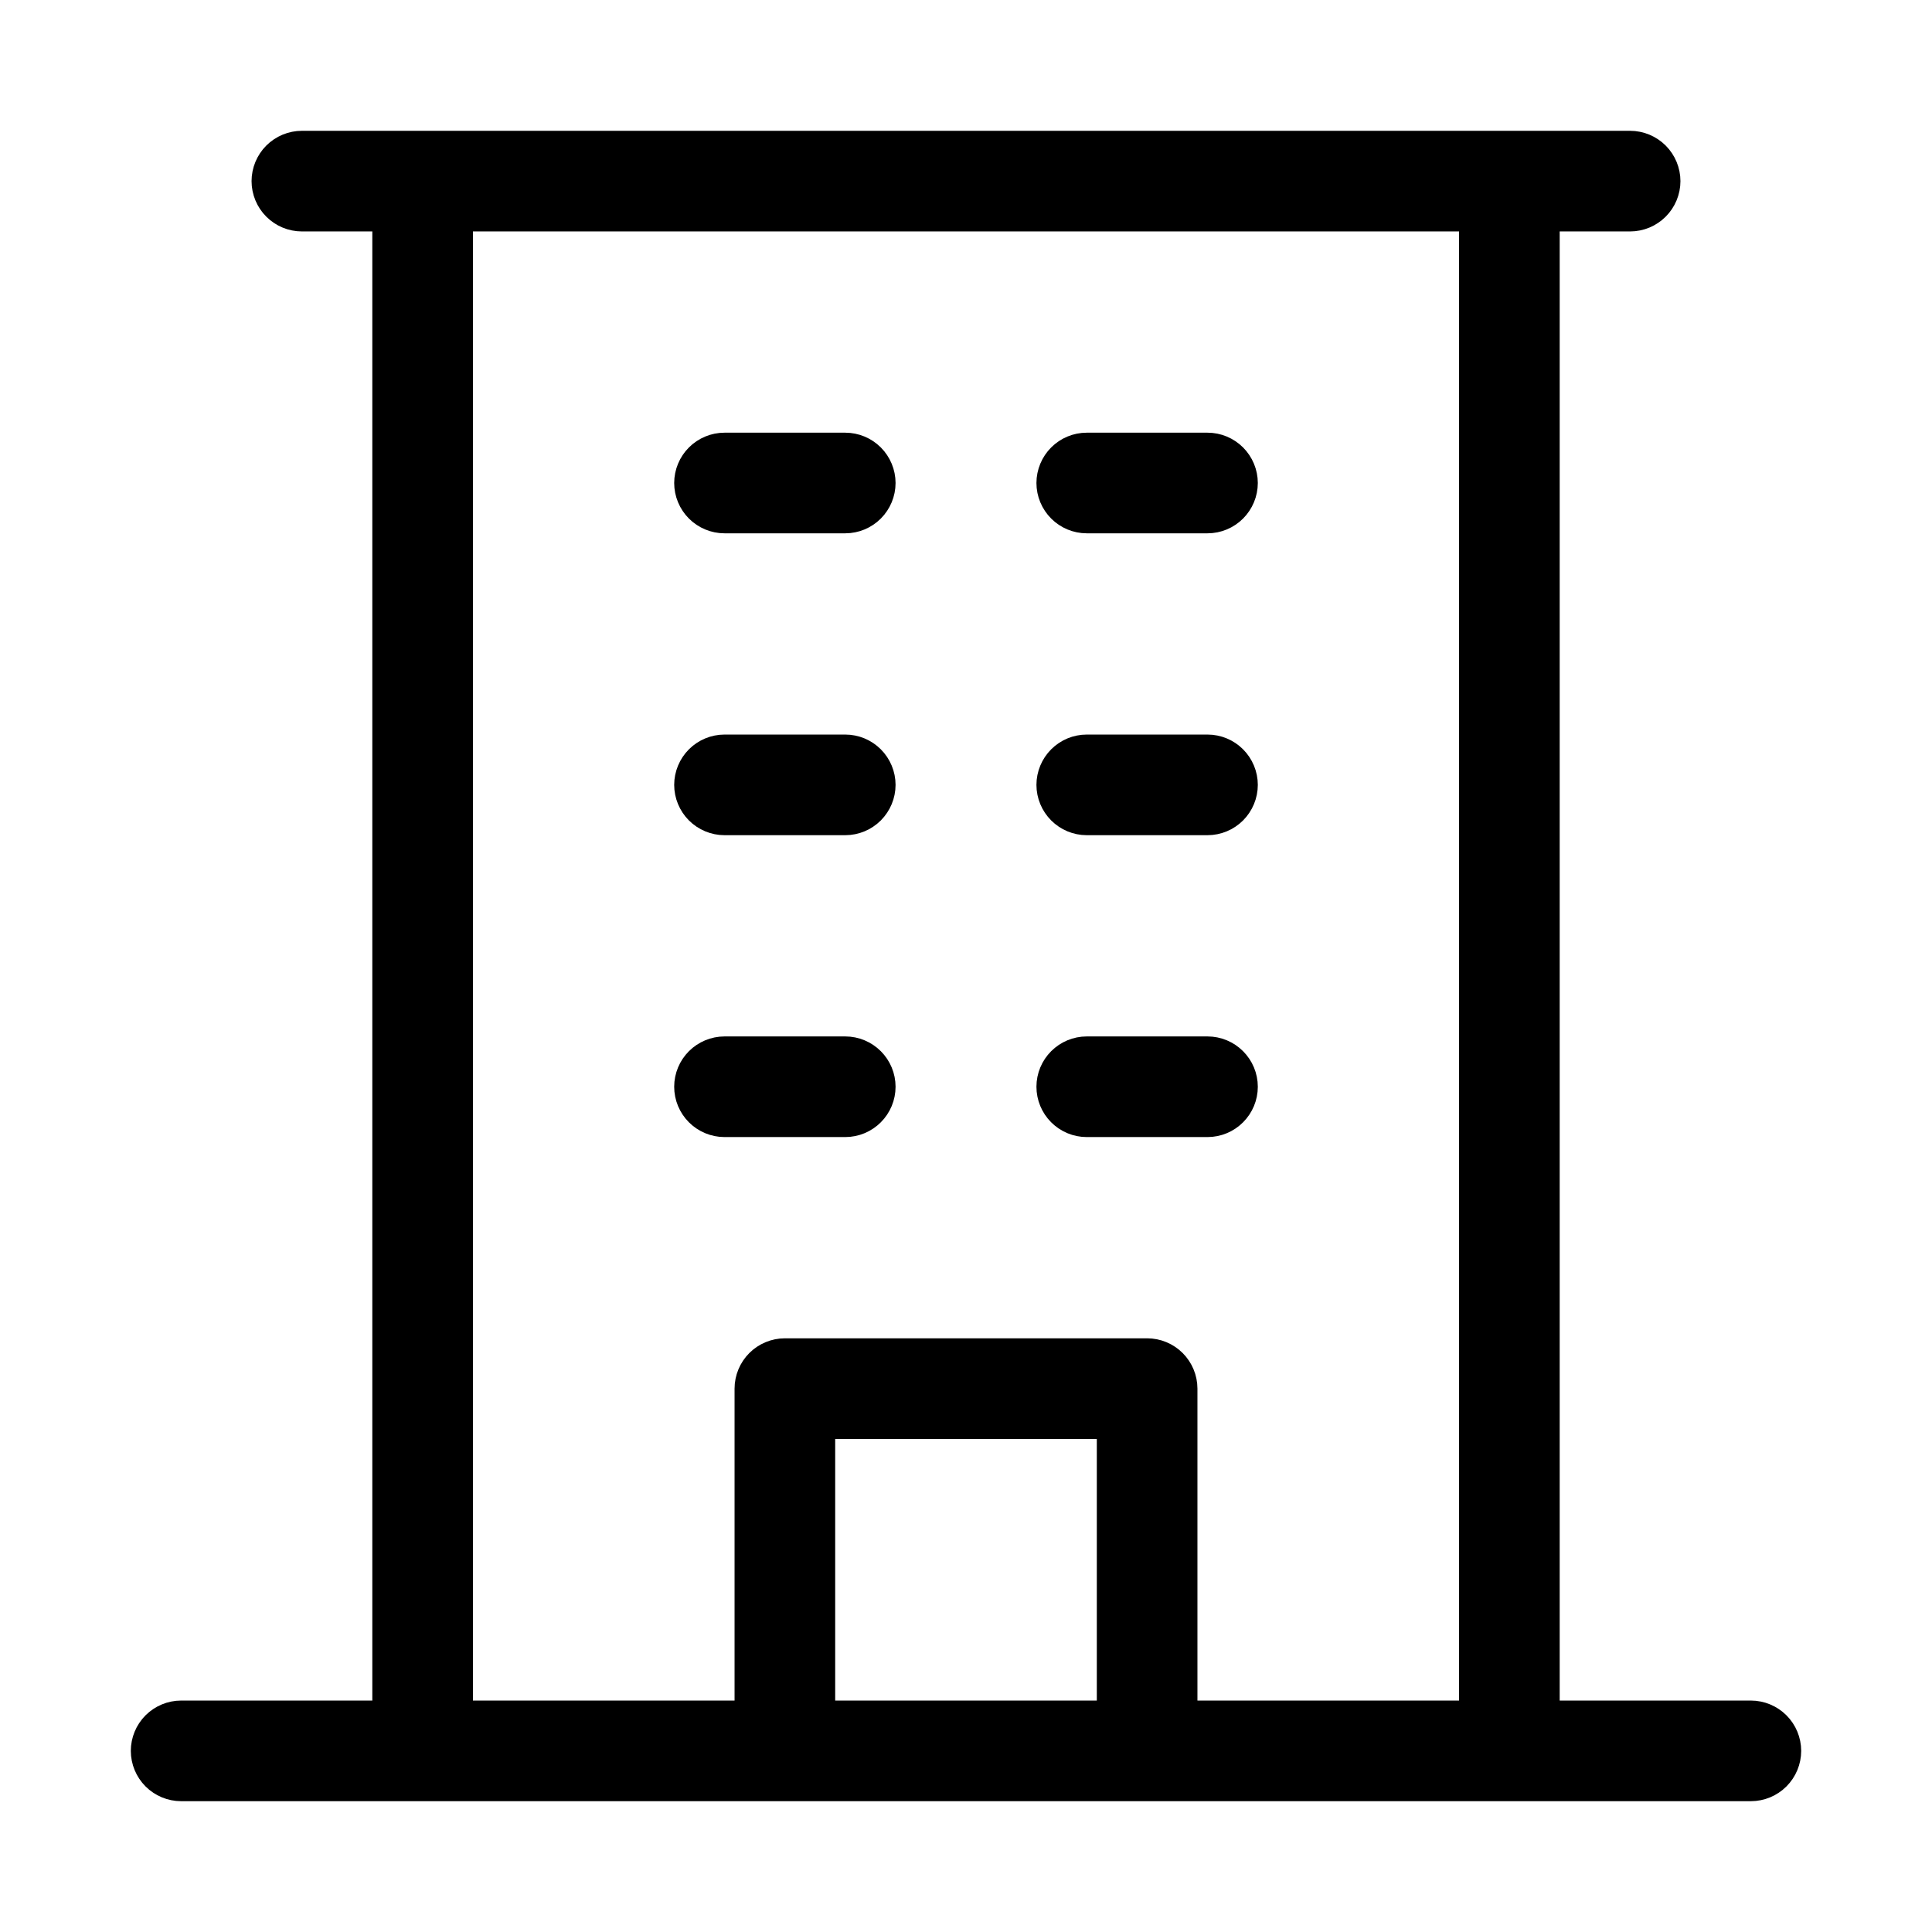
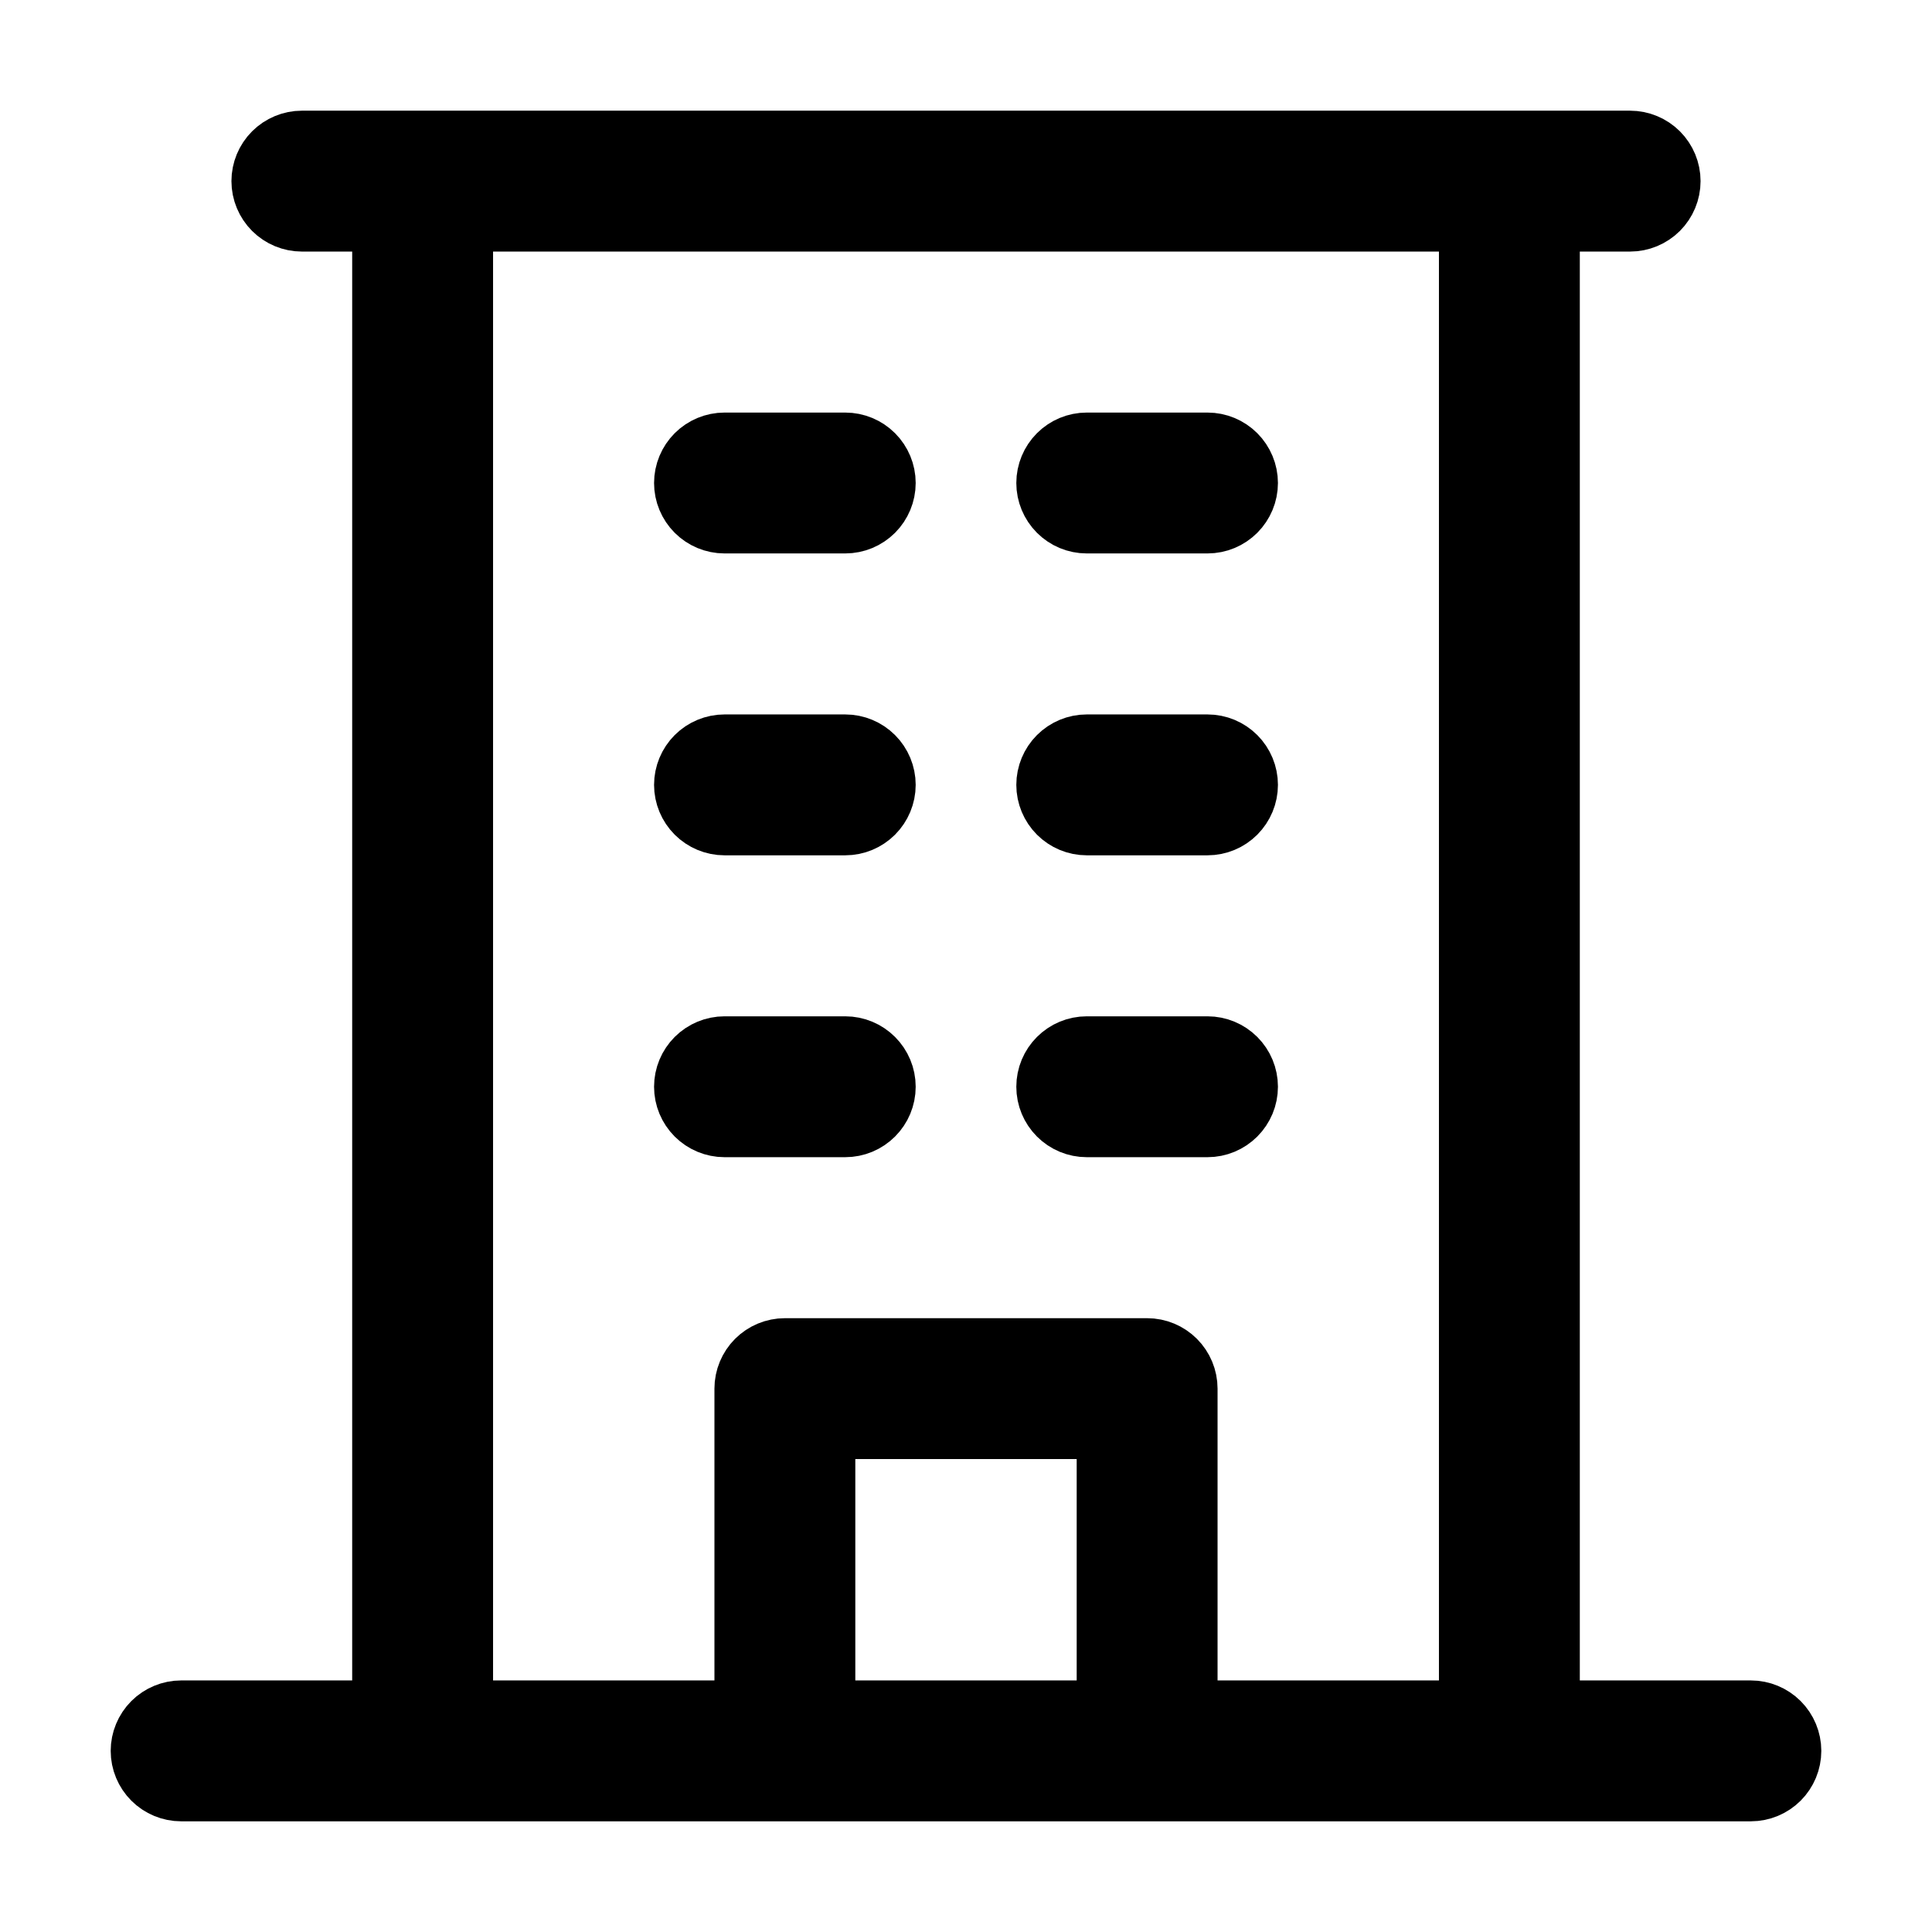
<svg xmlns="http://www.w3.org/2000/svg" width="24" height="24" viewBox="0 0 24 24" fill="none">
-   <path d="M21.75 21.375H19.125V2.625H20.25C20.349 2.625 20.445 2.585 20.515 2.515C20.585 2.445 20.625 2.349 20.625 2.25C20.625 2.151 20.585 2.055 20.515 1.985C20.445 1.915 20.349 1.875 20.25 1.875H3.75C3.651 1.875 3.555 1.915 3.485 1.985C3.415 2.055 3.375 2.151 3.375 2.25C3.375 2.349 3.415 2.445 3.485 2.515C3.555 2.585 3.651 2.625 3.75 2.625H4.875V21.375H2.25C2.151 21.375 2.055 21.415 1.985 21.485C1.915 21.555 1.875 21.651 1.875 21.75C1.875 21.849 1.915 21.945 1.985 22.015C2.055 22.085 2.151 22.125 2.25 22.125H21.75C21.849 22.125 21.945 22.085 22.015 22.015C22.085 21.945 22.125 21.849 22.125 21.75C22.125 21.651 22.085 21.555 22.015 21.485C21.945 21.415 21.849 21.375 21.75 21.375ZM5.625 2.625H18.375V21.375H14.625V17.25C14.625 17.151 14.585 17.055 14.515 16.985C14.445 16.915 14.35 16.875 14.25 16.875H9.75C9.651 16.875 9.555 16.915 9.485 16.985C9.415 17.055 9.375 17.151 9.375 17.25V21.375H5.625V2.625ZM13.875 21.375H10.125V17.625H13.875V21.375ZM8.625 6C8.625 5.901 8.665 5.805 8.735 5.735C8.805 5.665 8.901 5.625 9 5.625H10.5C10.6 5.625 10.695 5.665 10.765 5.735C10.835 5.805 10.875 5.901 10.875 6C10.875 6.099 10.835 6.195 10.765 6.265C10.695 6.335 10.6 6.375 10.5 6.375H9C8.901 6.375 8.805 6.335 8.735 6.265C8.665 6.195 8.625 6.099 8.625 6ZM13.125 6C13.125 5.901 13.165 5.805 13.235 5.735C13.305 5.665 13.4 5.625 13.5 5.625H15C15.1 5.625 15.195 5.665 15.265 5.735C15.335 5.805 15.375 5.901 15.375 6C15.375 6.099 15.335 6.195 15.265 6.265C15.195 6.335 15.1 6.375 15 6.375H13.5C13.4 6.375 13.305 6.335 13.235 6.265C13.165 6.195 13.125 6.099 13.125 6ZM8.625 9.75C8.625 9.651 8.665 9.555 8.735 9.485C8.805 9.415 8.901 9.375 9 9.375H10.5C10.6 9.375 10.695 9.415 10.765 9.485C10.835 9.555 10.875 9.651 10.875 9.75C10.875 9.849 10.835 9.945 10.765 10.015C10.695 10.085 10.6 10.125 10.5 10.125H9C8.901 10.125 8.805 10.085 8.735 10.015C8.665 9.945 8.625 9.849 8.625 9.75ZM13.125 9.75C13.125 9.651 13.165 9.555 13.235 9.485C13.305 9.415 13.4 9.375 13.5 9.375H15C15.1 9.375 15.195 9.415 15.265 9.485C15.335 9.555 15.375 9.651 15.375 9.75C15.375 9.849 15.335 9.945 15.265 10.015C15.195 10.085 15.1 10.125 15 10.125H13.5C13.4 10.125 13.305 10.085 13.235 10.015C13.165 9.945 13.125 9.849 13.125 9.75ZM9 13.875C8.901 13.875 8.805 13.835 8.735 13.765C8.665 13.695 8.625 13.6 8.625 13.5C8.625 13.4 8.665 13.305 8.735 13.235C8.805 13.165 8.901 13.125 9 13.125H10.5C10.6 13.125 10.695 13.165 10.765 13.235C10.835 13.305 10.875 13.4 10.875 13.5C10.875 13.6 10.835 13.695 10.765 13.765C10.695 13.835 10.6 13.875 10.5 13.875H9ZM13.125 13.5C13.125 13.4 13.165 13.305 13.235 13.235C13.305 13.165 13.4 13.125 13.5 13.125H15C15.1 13.125 15.195 13.165 15.265 13.235C15.335 13.305 15.375 13.4 15.375 13.5C15.375 13.6 15.335 13.695 15.265 13.765C15.195 13.835 15.1 13.875 15 13.875H13.5C13.4 13.875 13.305 13.835 13.235 13.765C13.165 13.695 13.125 13.6 13.125 13.5Z" fill="black" stroke="black" stroke-width="0.5" />
+   <path d="M21.75 21.375H19.125V2.625H20.25C20.349 2.625 20.445 2.585 20.515 2.515C20.585 2.445 20.625 2.349 20.625 2.25C20.625 2.151 20.585 2.055 20.515 1.985C20.445 1.915 20.349 1.875 20.25 1.875H3.75C3.651 1.875 3.555 1.915 3.485 1.985C3.415 2.055 3.375 2.151 3.375 2.25C3.375 2.349 3.415 2.445 3.485 2.515C3.555 2.585 3.651 2.625 3.75 2.625H4.875V21.375H2.25C2.151 21.375 2.055 21.415 1.985 21.485C1.915 21.555 1.875 21.651 1.875 21.75C1.875 21.849 1.915 21.945 1.985 22.015C2.055 22.085 2.151 22.125 2.25 22.125H21.75C21.849 22.125 21.945 22.085 22.015 22.015C22.085 21.945 22.125 21.849 22.125 21.75C22.125 21.651 22.085 21.555 22.015 21.485C21.945 21.415 21.849 21.375 21.75 21.375ZM5.625 2.625H18.375V21.375H14.625V17.25C14.625 17.151 14.585 17.055 14.515 16.985C14.445 16.915 14.35 16.875 14.25 16.875H9.75C9.651 16.875 9.555 16.915 9.485 16.985C9.415 17.055 9.375 17.151 9.375 17.25V21.375H5.625V2.625ZM13.875 21.375H10.125V17.625H13.875V21.375ZM8.625 6C8.625 5.901 8.665 5.805 8.735 5.735C8.805 5.665 8.901 5.625 9 5.625H10.5C10.6 5.625 10.695 5.665 10.765 5.735C10.835 5.805 10.875 5.901 10.875 6C10.875 6.099 10.835 6.195 10.765 6.265C10.695 6.335 10.6 6.375 10.5 6.375H9C8.901 6.375 8.805 6.335 8.735 6.265C8.665 6.195 8.625 6.099 8.625 6ZM13.125 6C13.125 5.901 13.165 5.805 13.235 5.735C13.305 5.665 13.4 5.625 13.5 5.625H15C15.1 5.625 15.195 5.665 15.265 5.735C15.335 5.805 15.375 5.901 15.375 6C15.375 6.099 15.335 6.195 15.265 6.265C15.195 6.335 15.1 6.375 15 6.375H13.5C13.4 6.375 13.305 6.335 13.235 6.265C13.165 6.195 13.125 6.099 13.125 6ZM8.625 9.75C8.625 9.651 8.665 9.555 8.735 9.485C8.805 9.415 8.901 9.375 9 9.375H10.5C10.6 9.375 10.695 9.415 10.765 9.485C10.835 9.555 10.875 9.651 10.875 9.75C10.875 9.849 10.835 9.945 10.765 10.015C10.695 10.085 10.6 10.125 10.5 10.125H9C8.901 10.125 8.805 10.085 8.735 10.015C8.665 9.945 8.625 9.849 8.625 9.75ZM13.125 9.75C13.125 9.651 13.165 9.555 13.235 9.485C13.305 9.415 13.4 9.375 13.5 9.375H15C15.1 9.375 15.195 9.415 15.265 9.485C15.335 9.555 15.375 9.651 15.375 9.75C15.375 9.849 15.335 9.945 15.265 10.015C15.195 10.085 15.1 10.125 15 10.125H13.5C13.4 10.125 13.305 10.085 13.235 10.015C13.165 9.945 13.125 9.849 13.125 9.75ZM9 13.875C8.901 13.875 8.805 13.835 8.735 13.765C8.665 13.695 8.625 13.6 8.625 13.5C8.625 13.4 8.665 13.305 8.735 13.235C8.805 13.165 8.901 13.125 9 13.125H10.5C10.6 13.125 10.695 13.165 10.765 13.235C10.835 13.305 10.875 13.4 10.875 13.5C10.875 13.6 10.835 13.695 10.765 13.765C10.695 13.835 10.6 13.875 10.5 13.875H9ZM13.125 13.5C13.125 13.4 13.165 13.305 13.235 13.235C13.305 13.165 13.4 13.125 13.5 13.125H15C15.1 13.125 15.195 13.165 15.265 13.235C15.335 13.305 15.375 13.4 15.375 13.5C15.375 13.6 15.335 13.695 15.265 13.765C15.195 13.835 15.1 13.875 15 13.875H13.5C13.4 13.875 13.305 13.835 13.235 13.765C13.165 13.695 13.125 13.6 13.125 13.5Z" fill="black" stroke="black" strokeWidth="0.5" />
</svg>
